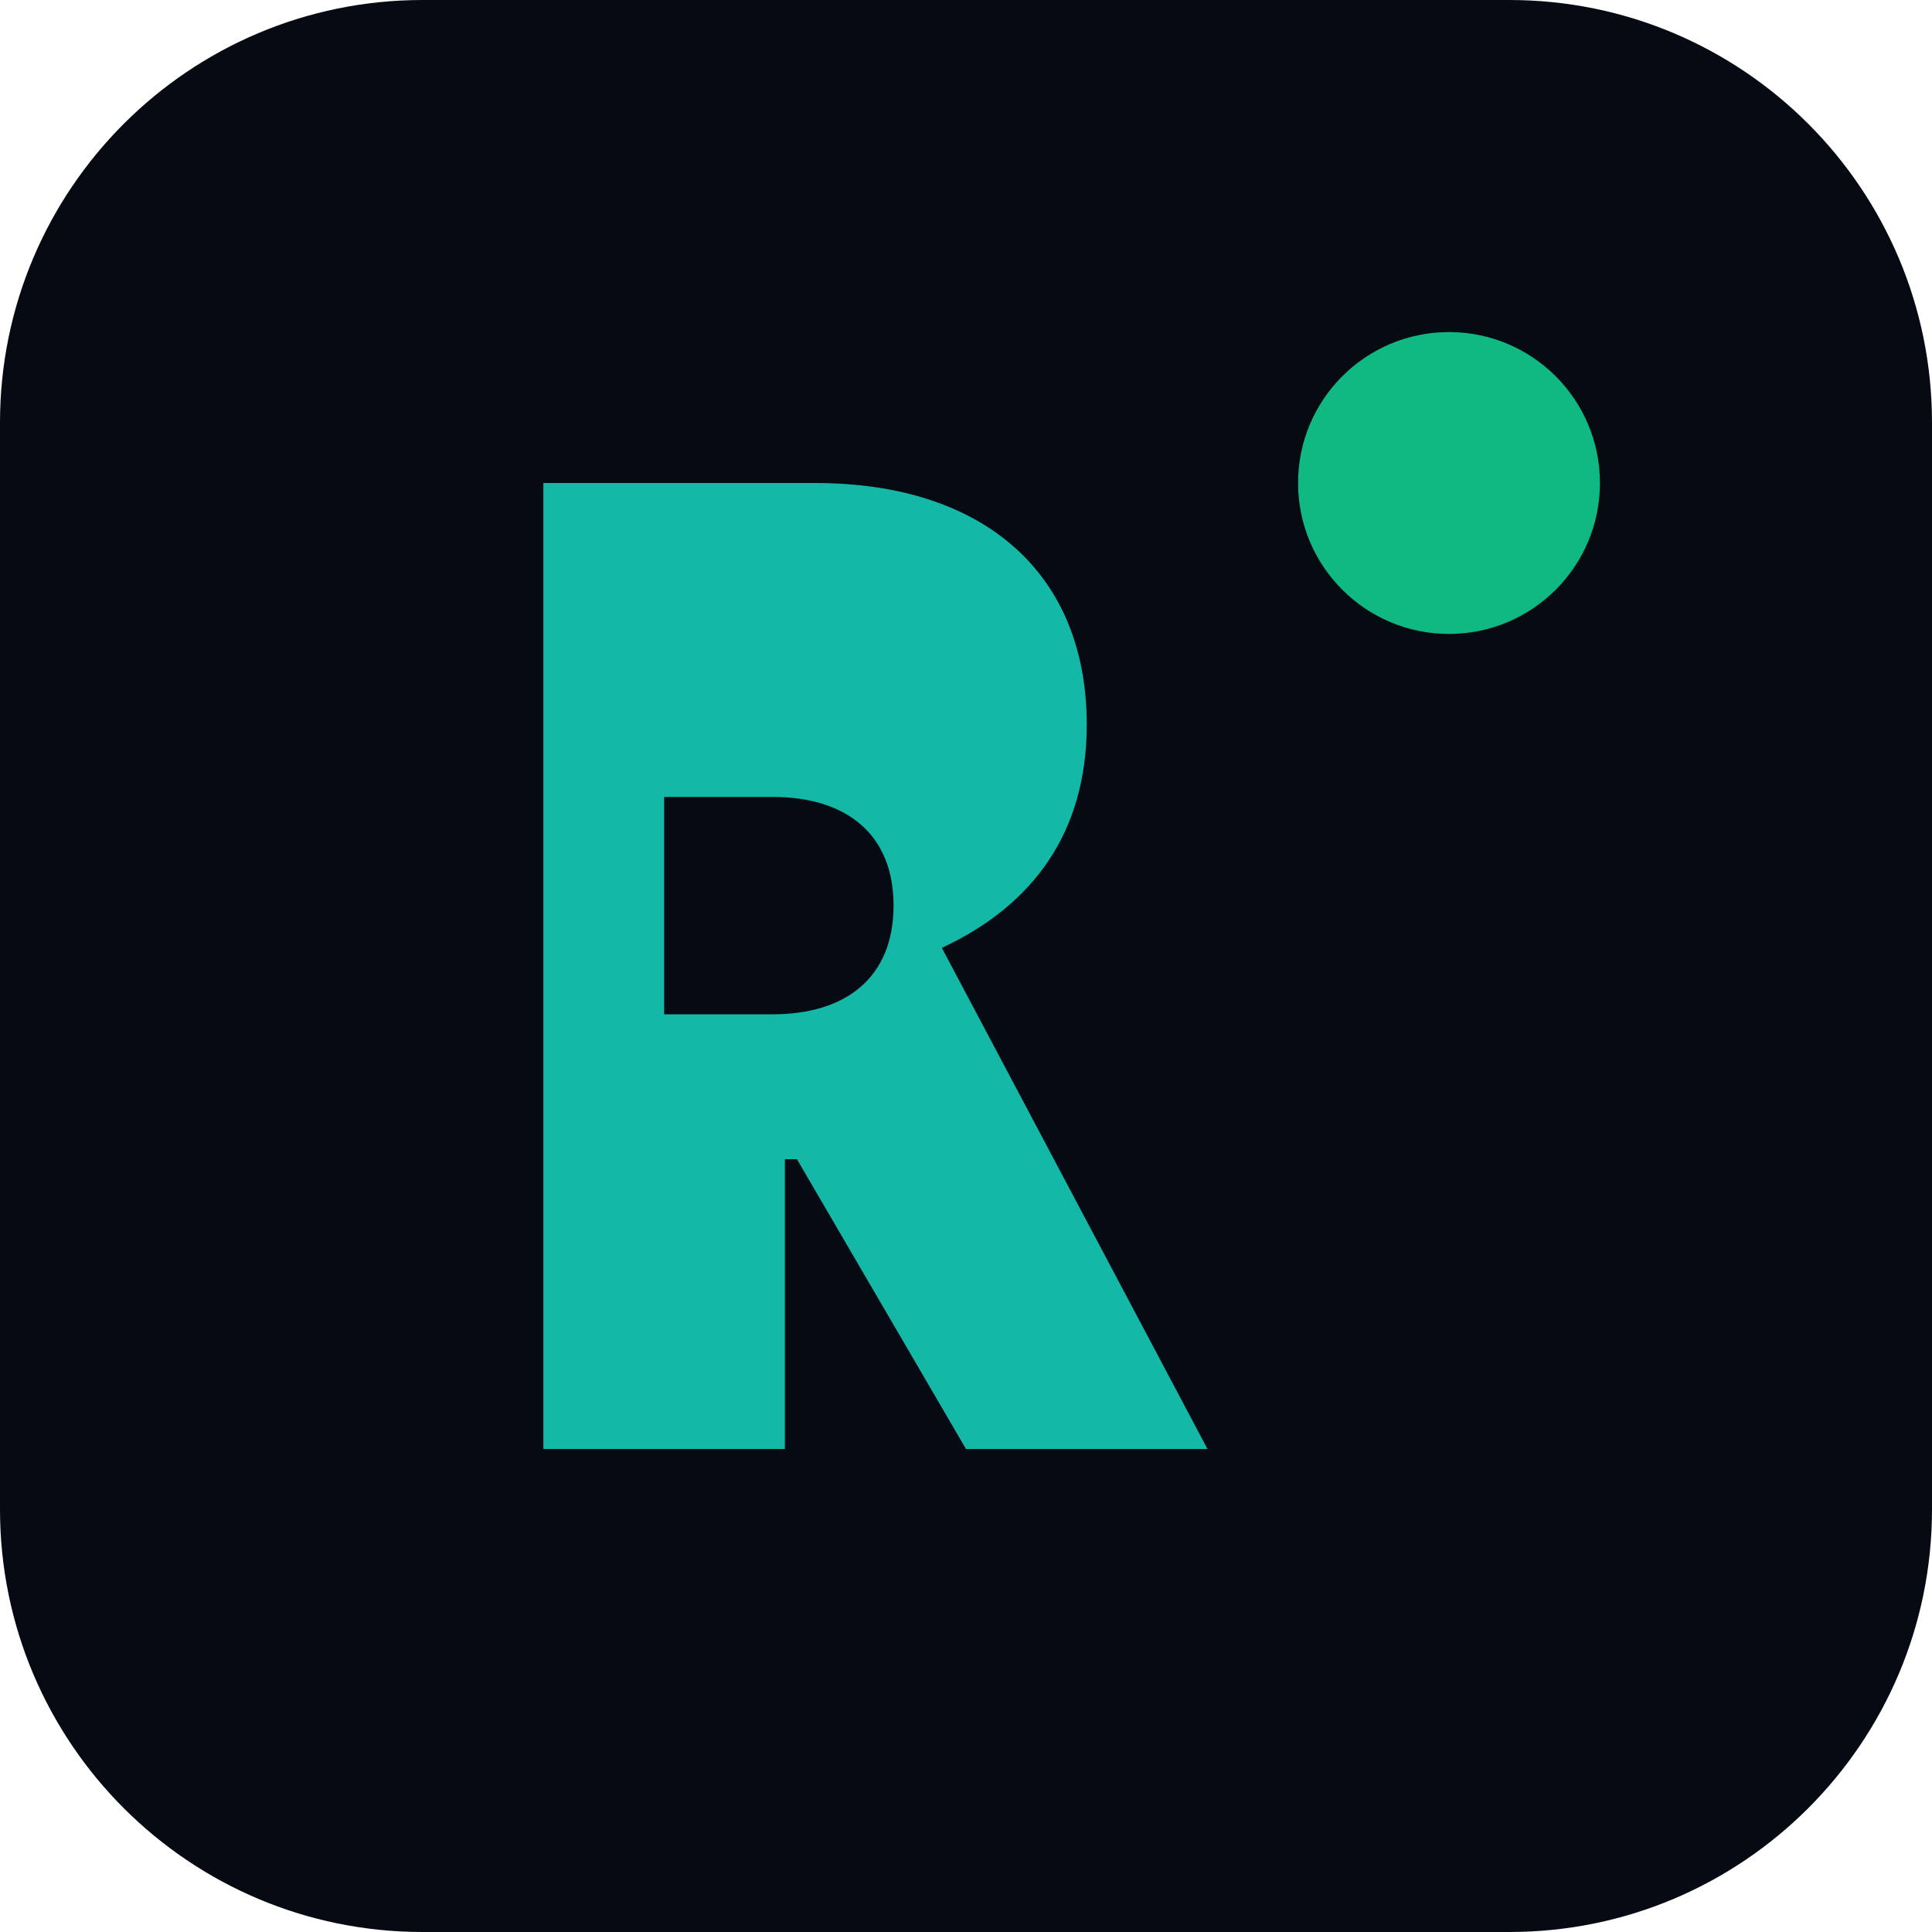
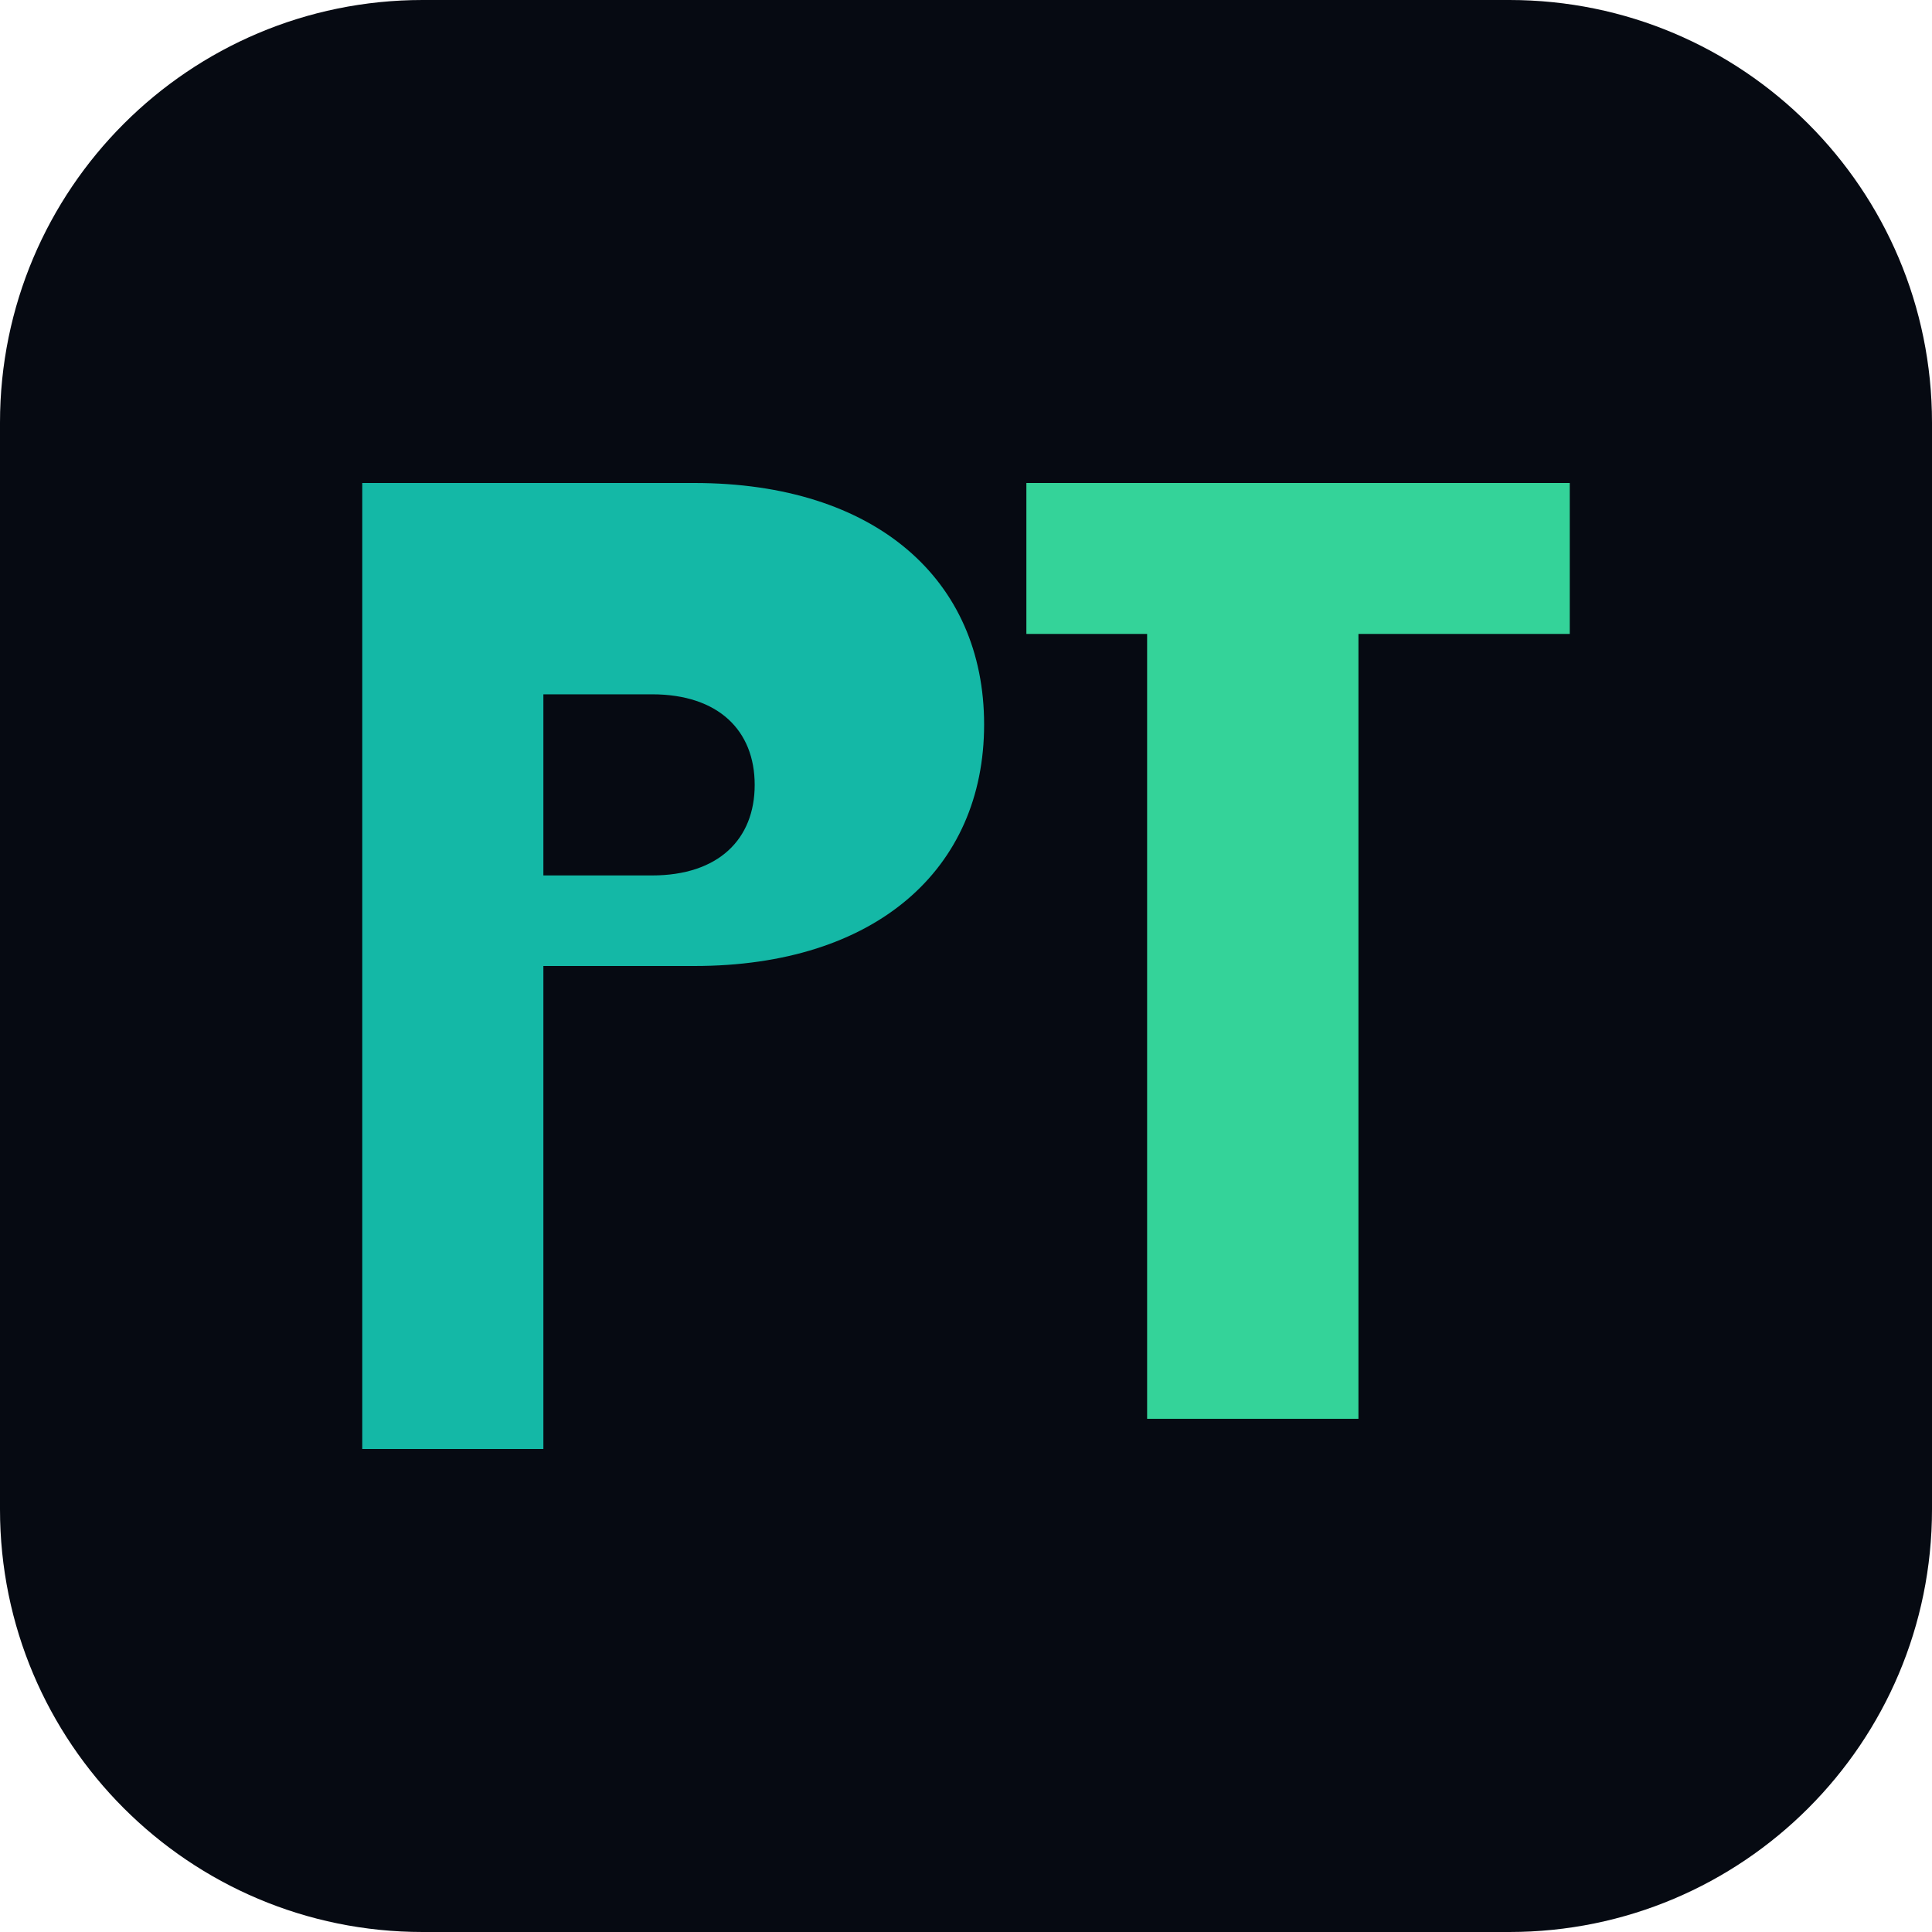
<svg xmlns="http://www.w3.org/2000/svg" viewBox="0 0 32 32" fill="none">
  <rect width="32" height="32" rx="7" fill="#060a12" />
-   <path d="M9 24V8h4.5c2.8 0 4.5 1.5 4.5 4 0 1.8-.9 3-2.4 3.7L20 24h-4l-2.8-4.8H13v4.8H9zm2-7.2h1.8c1.2 0 2-.6 2-1.8s-.8-1.8-2-1.8H11v3.6z" fill="#14b8a6" />
-   <circle cx="24" cy="8" r="2.5" fill="#10b981" />
+   <path d="M6 24V8h5.5c3 0 4.8 1.6 4.8 4s-1.8 4-4.8 4H9v8H6zm3-9.5h1.8c1.1 0 1.7-.6 1.7-1.5S11.9 11.5 10.8 11.5H9v3z" fill="#14b8a6" />
+   <path d="M17 8h9v2.5h-3.5v13H19V10.5H17V8z" fill="#34d399" />
</svg>
